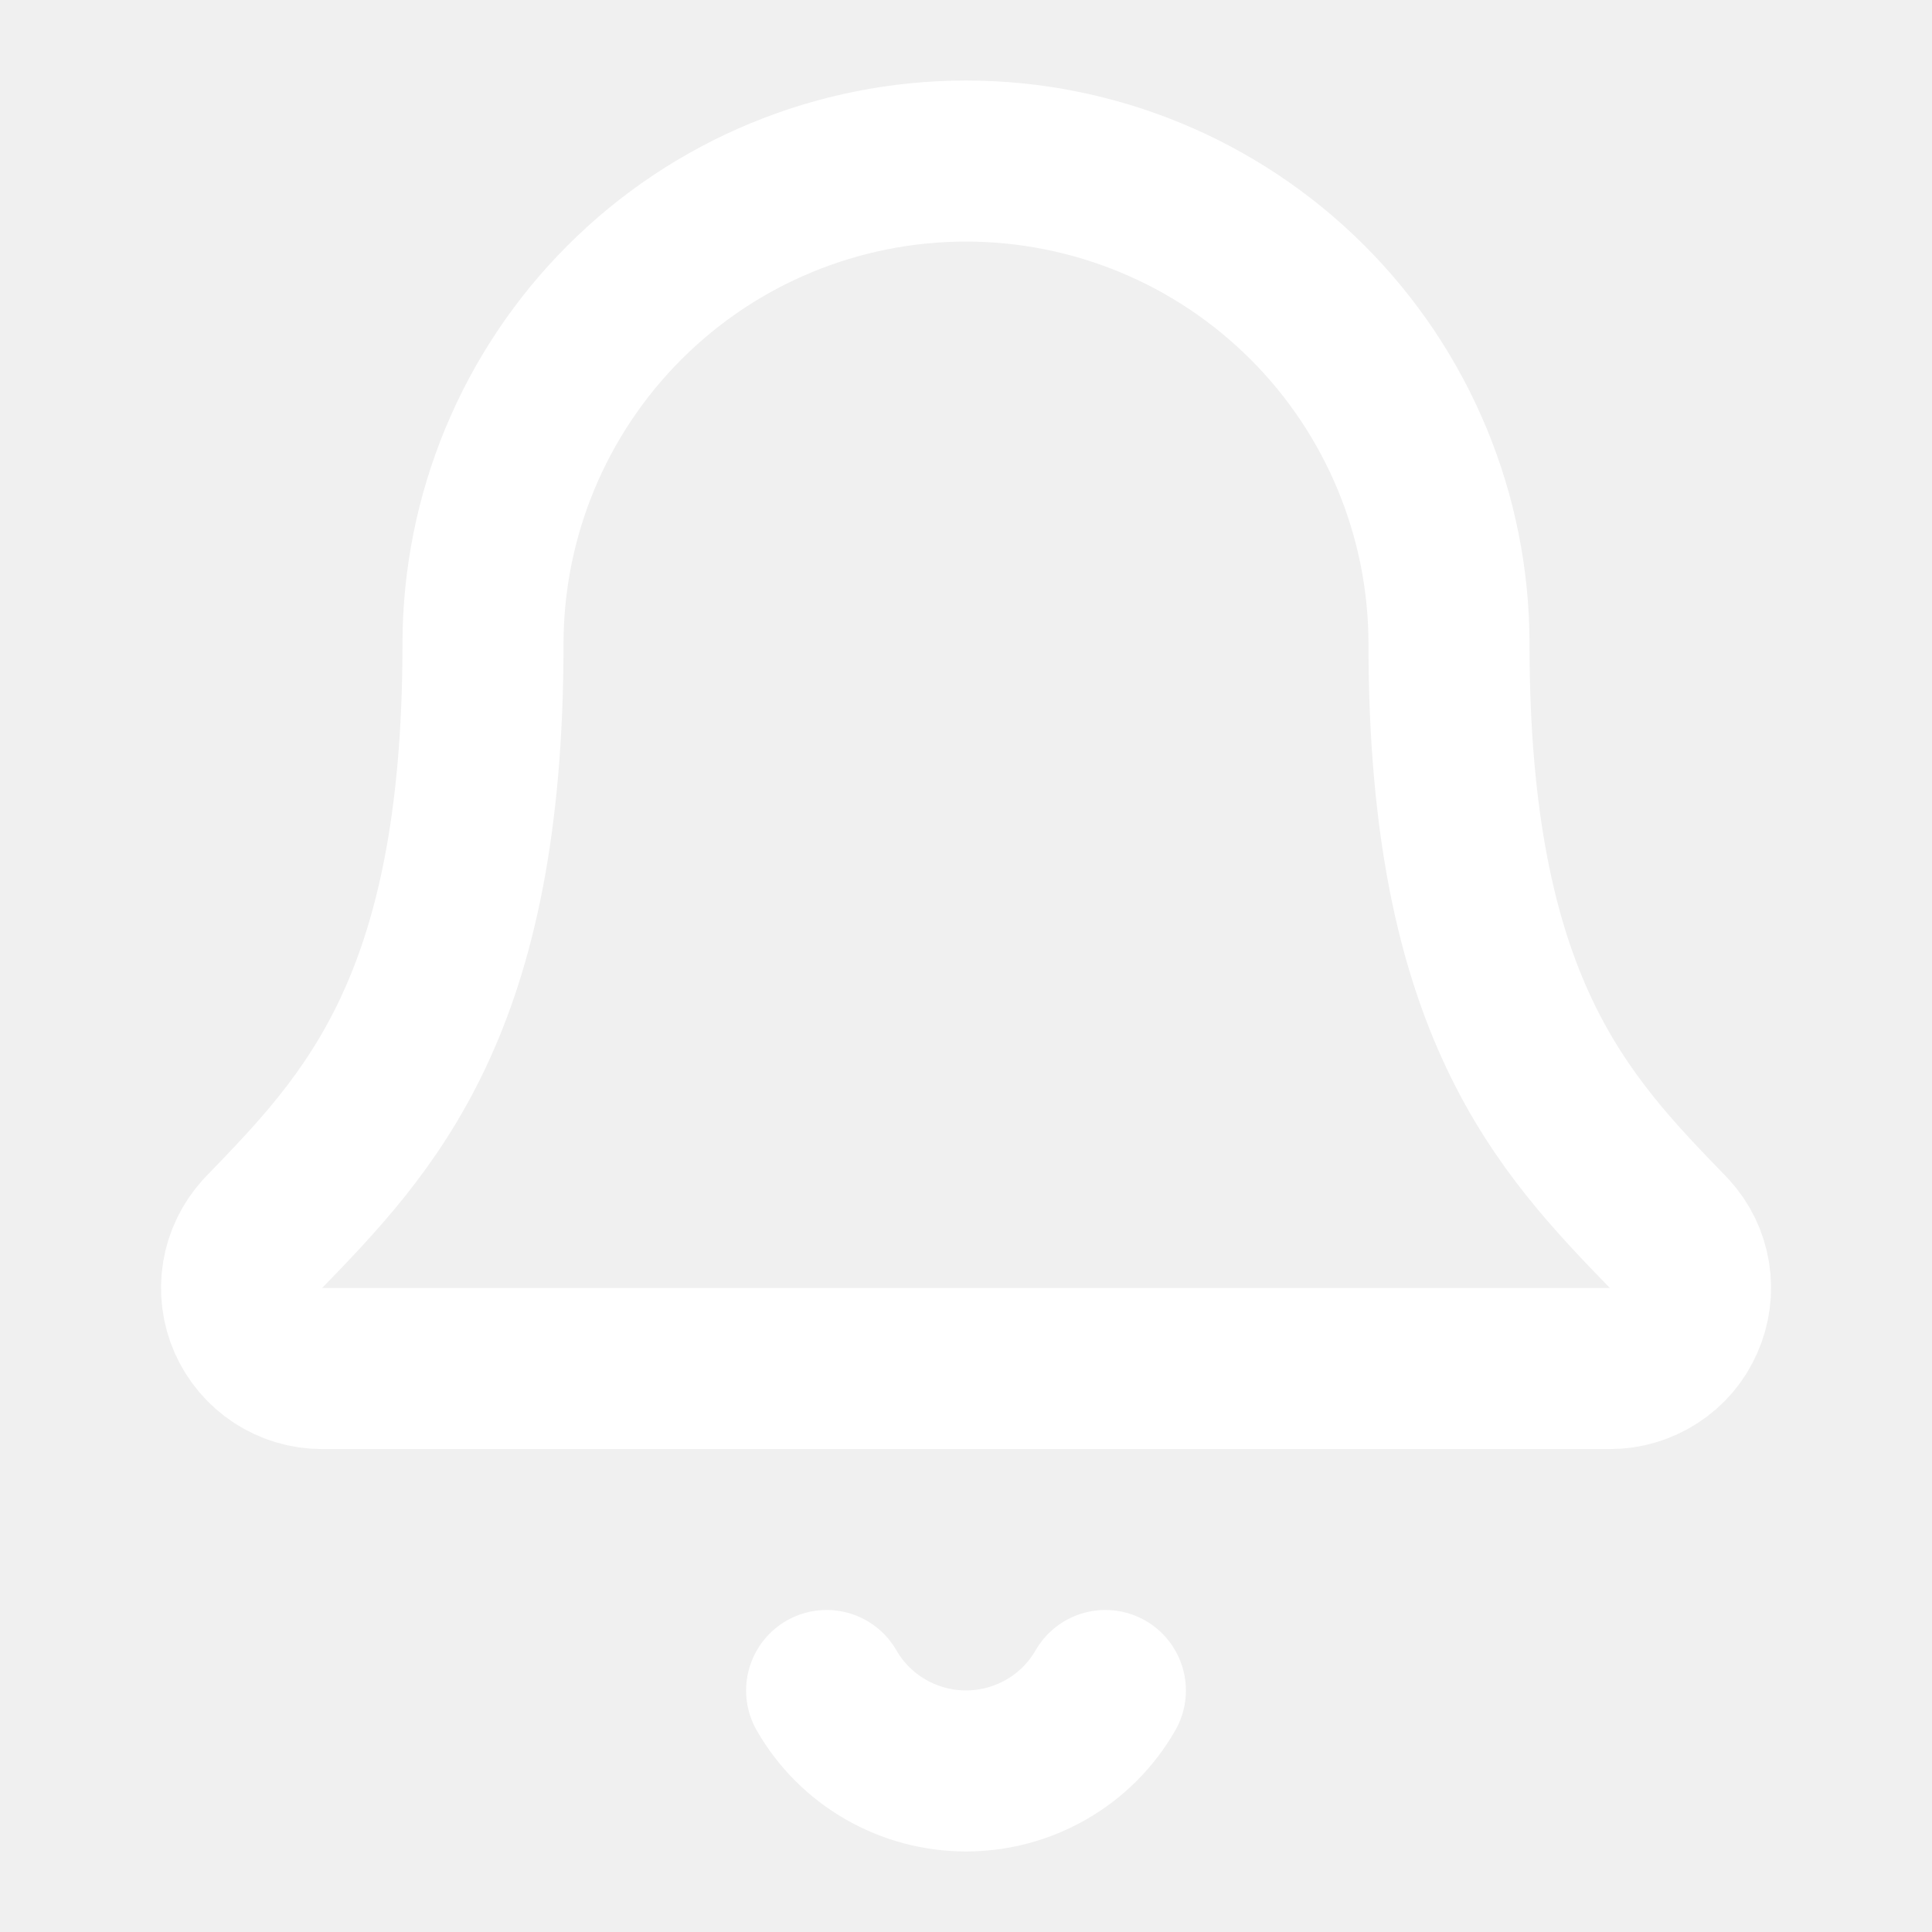
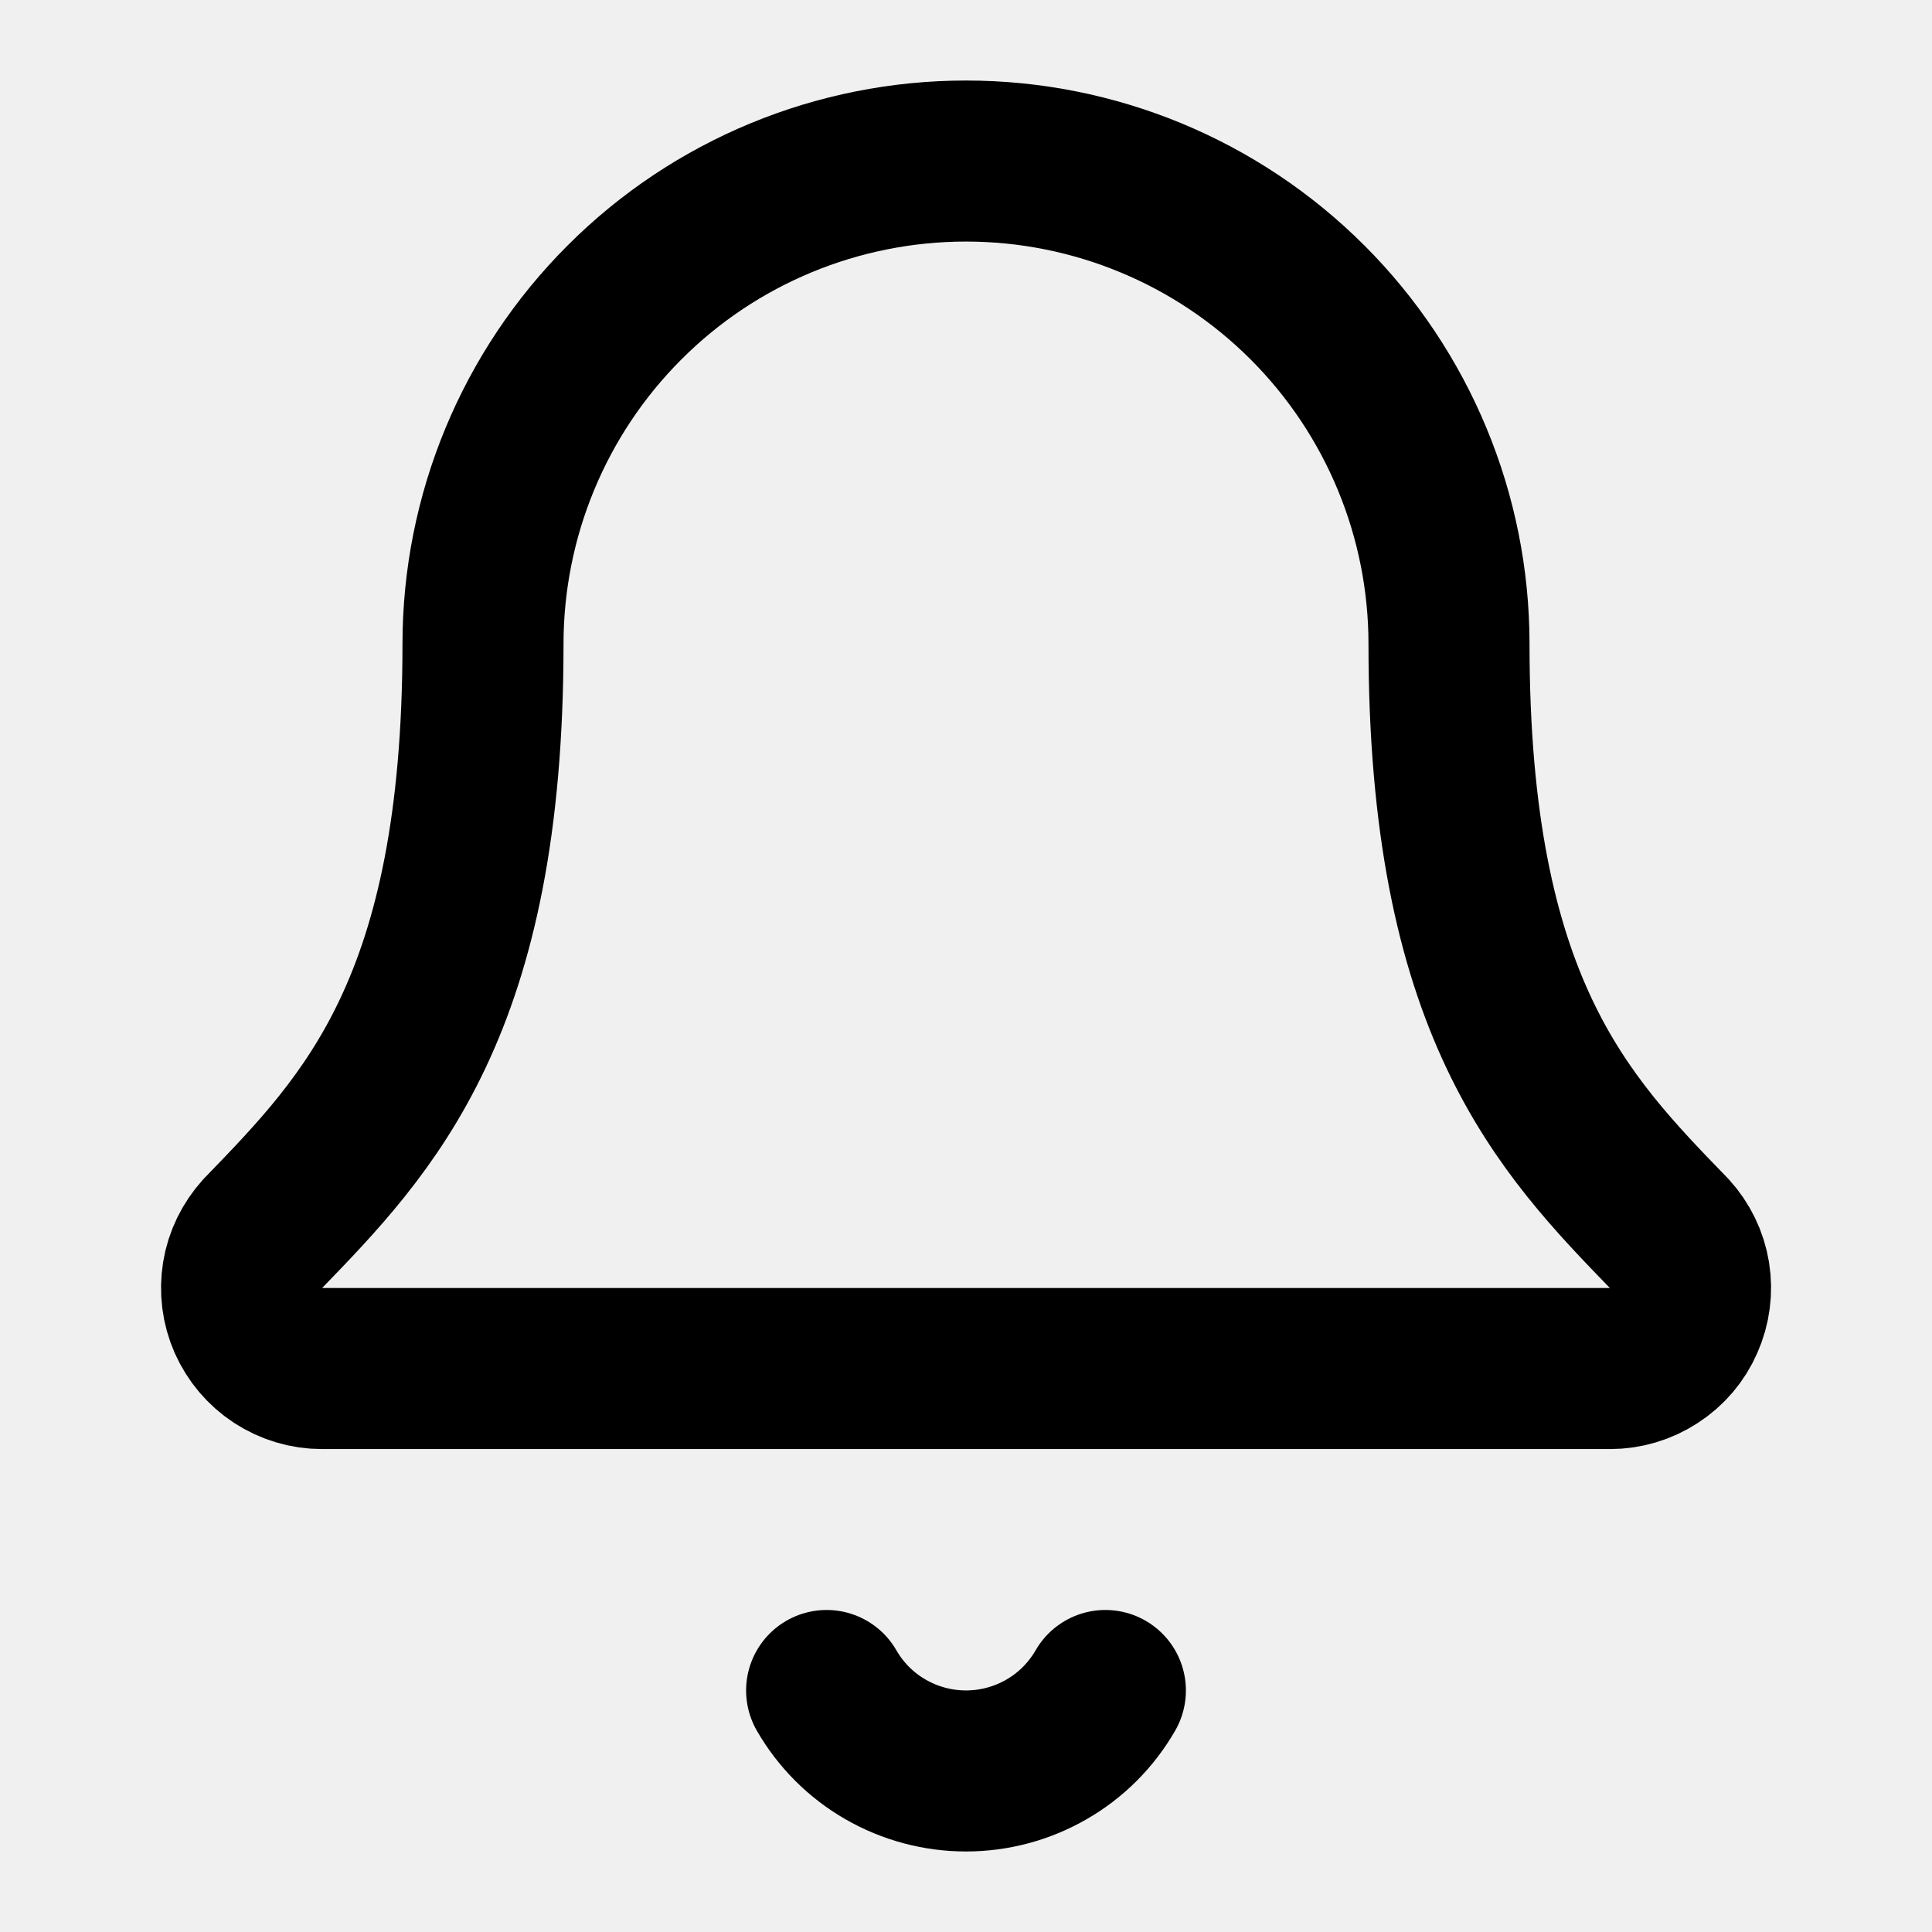
<svg xmlns="http://www.w3.org/2000/svg" width="14" height="14" viewBox="0 0 14 14" fill="none">
  <g clip-path="url(#clip0_57_2681)">
-     <path d="M5.99 12.25C6.092 12.427 6.239 12.575 6.417 12.677C6.594 12.779 6.795 12.833 7 12.833C7.205 12.833 7.406 12.779 7.583 12.677C7.761 12.575 7.908 12.427 8.01 12.25" stroke="white" stroke-width="1.167" stroke-linecap="round" stroke-linejoin="round" />
-     <path d="M1.903 8.94C1.827 9.024 1.776 9.128 1.758 9.239C1.74 9.351 1.754 9.465 1.8 9.569C1.846 9.672 1.92 9.76 2.015 9.822C2.11 9.884 2.22 9.917 2.333 9.917H11.667C11.78 9.917 11.89 9.884 11.985 9.822C12.08 9.761 12.155 9.673 12.2 9.569C12.246 9.466 12.261 9.351 12.243 9.24C12.225 9.128 12.174 9.024 12.098 8.941C11.322 8.141 10.5 7.291 10.5 4.667C10.5 3.738 10.131 2.848 9.475 2.192C8.818 1.535 7.928 1.167 7 1.167C6.072 1.167 5.181 1.535 4.525 2.192C3.869 2.848 3.5 3.738 3.5 4.667C3.5 7.291 2.677 8.141 1.903 8.94Z" stroke="white" stroke-width="1.167" stroke-linecap="round" stroke-linejoin="round" />
+     <path d="M5.99 12.25C6.092 12.427 6.239 12.575 6.417 12.677C6.594 12.779 6.795 12.833 7 12.833C7.205 12.833 7.406 12.779 7.583 12.677C7.761 12.575 7.908 12.427 8.01 12.25" stroke="currentColor" stroke-width="1.167" stroke-linecap="round" stroke-linejoin="round" />
+     <path d="M1.903 8.94C1.827 9.024 1.776 9.128 1.758 9.239C1.74 9.351 1.754 9.465 1.8 9.569C1.846 9.672 1.92 9.76 2.015 9.822C2.11 9.884 2.22 9.917 2.333 9.917H11.667C11.78 9.917 11.89 9.884 11.985 9.822C12.08 9.761 12.155 9.673 12.2 9.569C12.246 9.466 12.261 9.351 12.243 9.24C12.225 9.128 12.174 9.024 12.098 8.941C11.322 8.141 10.5 7.291 10.5 4.667C10.5 3.738 10.131 2.848 9.475 2.192C8.818 1.535 7.928 1.167 7 1.167C6.072 1.167 5.181 1.535 4.525 2.192C3.869 2.848 3.5 3.738 3.5 4.667C3.5 7.291 2.677 8.141 1.903 8.94Z" stroke="currentColor" stroke-width="1.167" stroke-linecap="round" stroke-linejoin="round" />
  </g>
  <defs>
    <clipPath id="clip0_57_2681">
      <rect width="14" height="14" fill="white" />
    </clipPath>
  </defs>
</svg>
